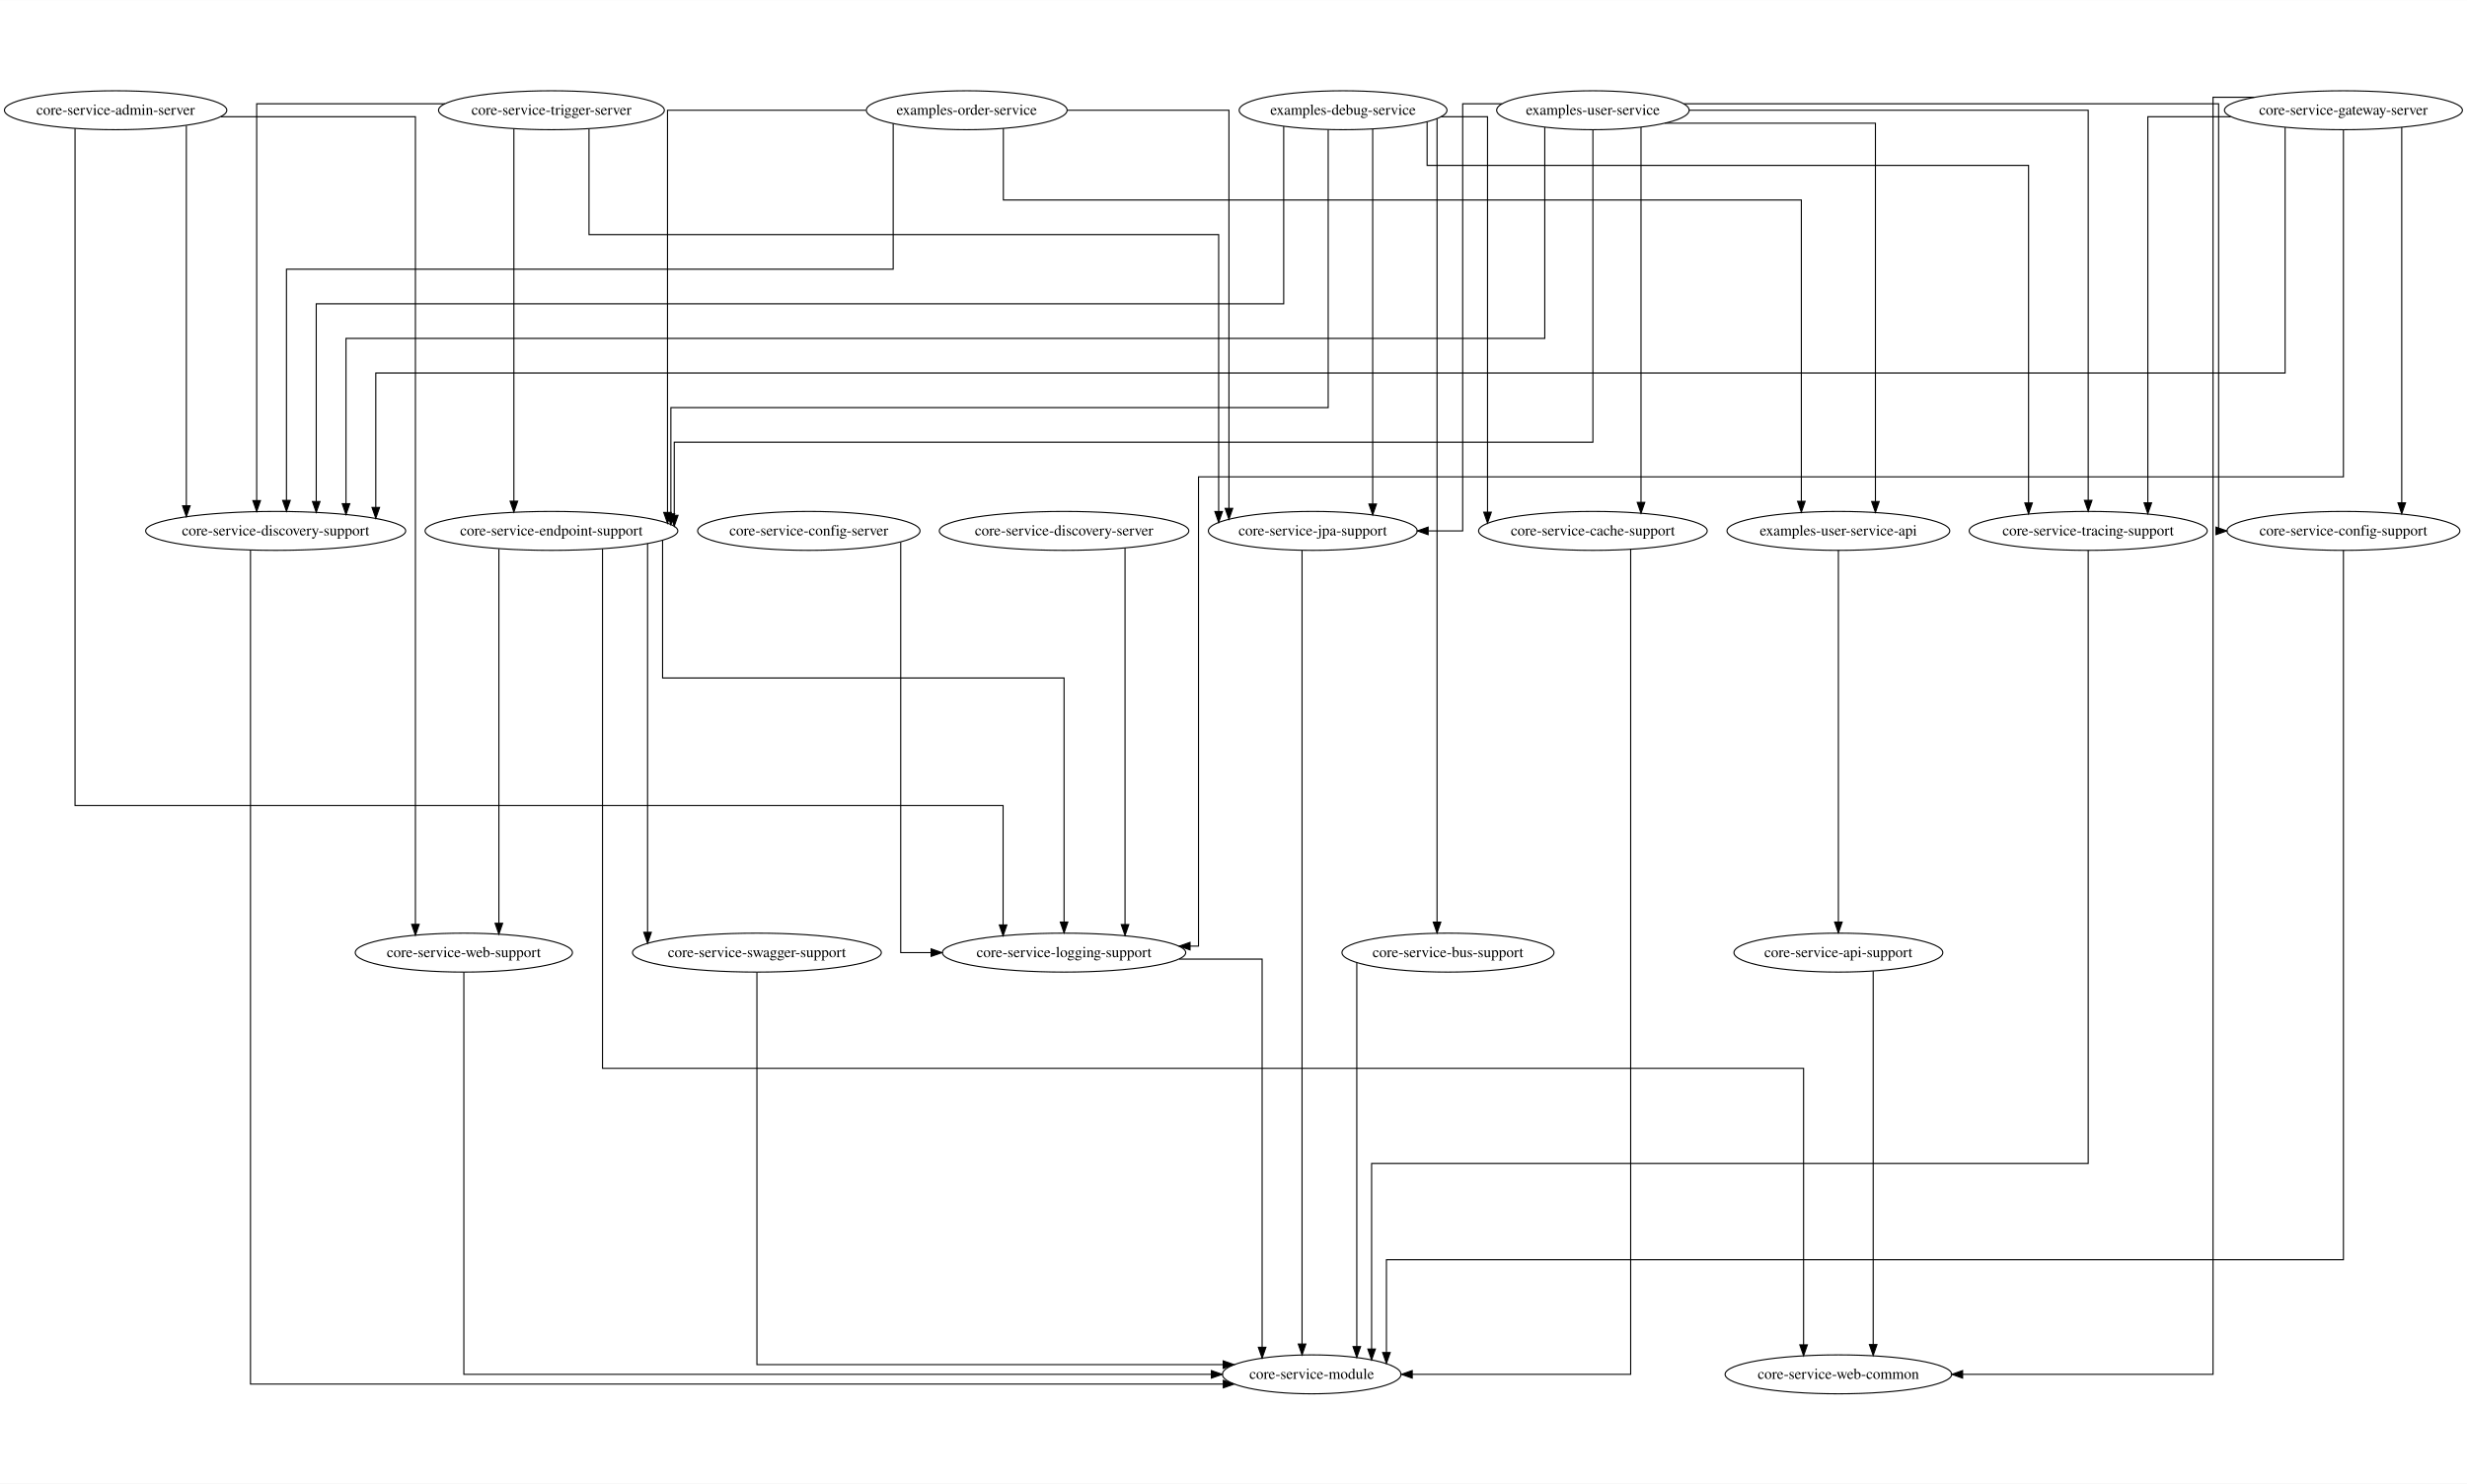
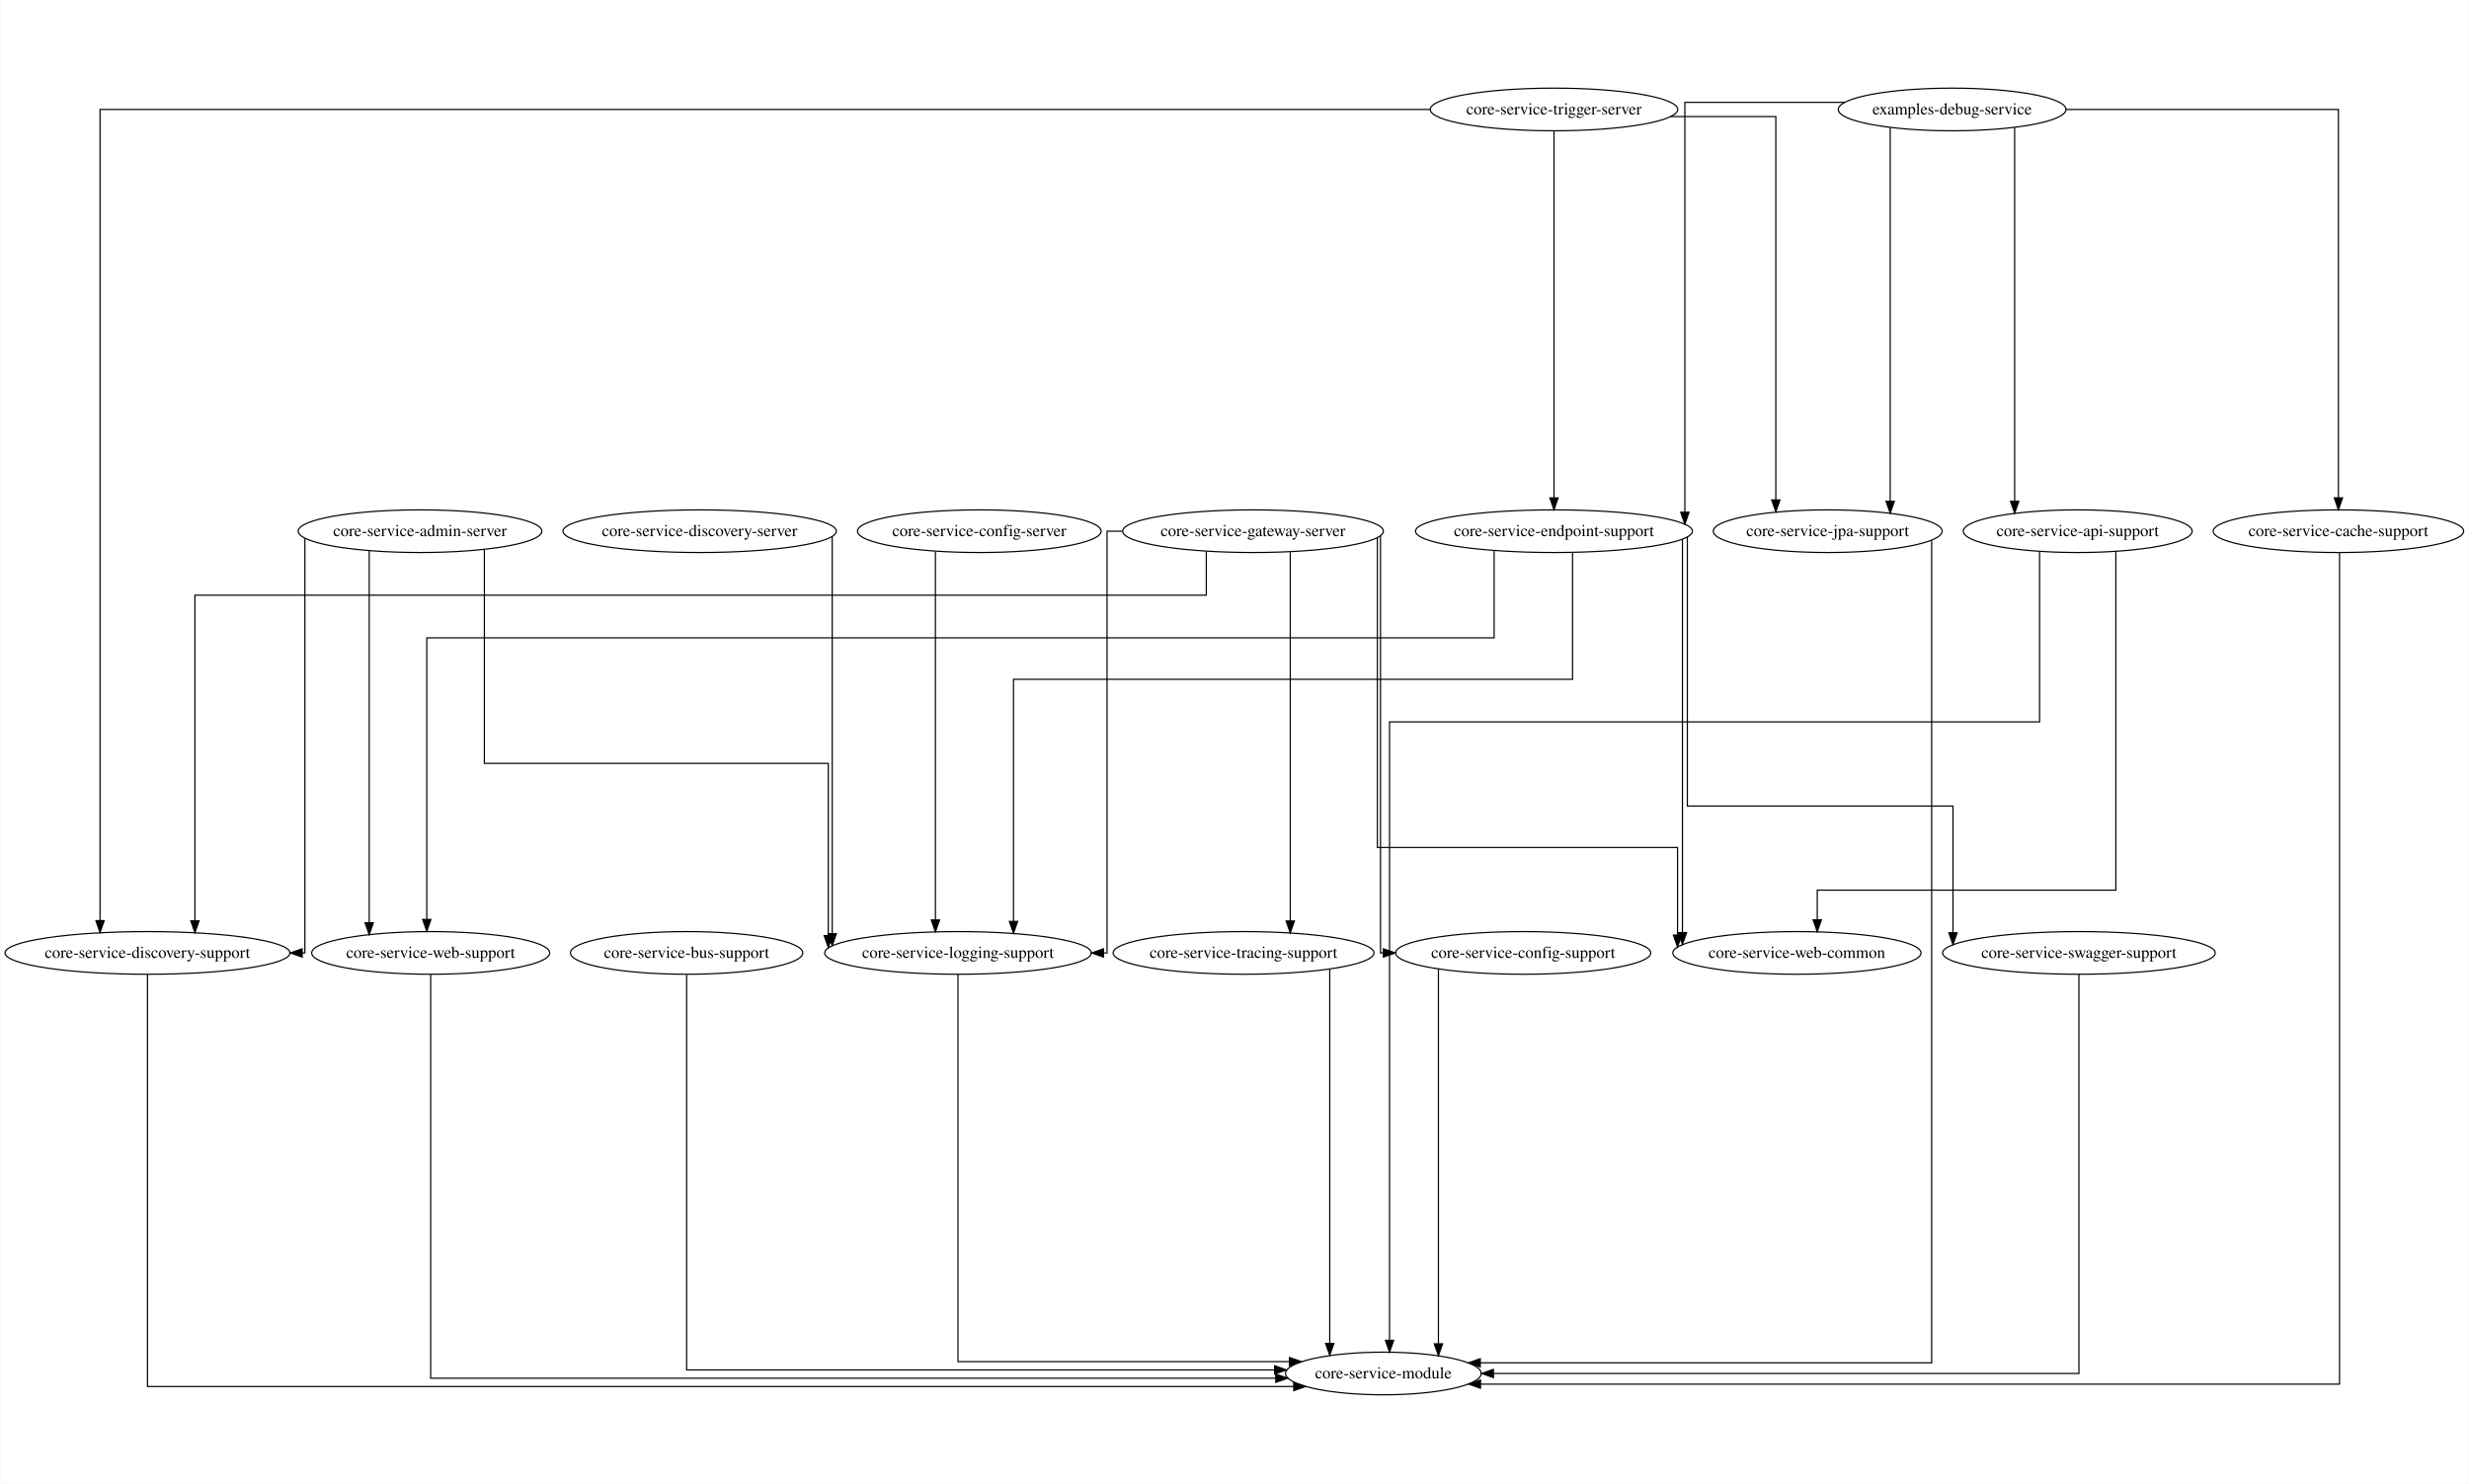
- <svg xmlns="http://www.w3.org/2000/svg" width="2281pt" height="1372pt" viewBox="0.00 0.00 2281.17 1371.80">
-   <g id="graph0" class="graph" transform="scale(1 1) rotate(0) translate(4 1367.8)">
-     <polygon fill="#ffffff" stroke="transparent" points="-4,4 -4,-1367.8 2277.172,-1367.8 2277.172,4 -4,4" />
+ <svg xmlns="http://www.w3.org/2000/svg" width="2083pt" height="1252pt" viewBox="0.00 0.00 2082.96 1252.40">
+   <g id="graph0" class="graph" transform="scale(1 1) rotate(0) translate(4 1248.4)">
+     <polygon fill="white" stroke="transparent" points="-4,4 -4,-1248.4 2078.96,-1248.4 2078.96,4 -4,4" />
    <g id="node1" class="node">
-       <ellipse fill="none" stroke="#000000" cx="102.907" cy="-1266" rx="102.814" ry="18" />
-       <text text-anchor="middle" x="102.907" y="-1261.8" font-family="Times,serif" font-size="14.00" fill="#000000">core-service-admin-server</text>
+       <ellipse fill="none" stroke="black" cx="350.11" cy="-800" rx="102.81" ry="18" />
+       <text text-anchor="middle" x="350.11" y="-795.8" font-family="Times,serif" font-size="14.00">core-service-admin-server</text>
    </g>
    <g id="node2" class="node">
-       <ellipse fill="none" stroke="#000000" cx="979.907" cy="-487" rx="112.505" ry="18" />
-       <text text-anchor="middle" x="979.907" y="-482.8" font-family="Times,serif" font-size="14.00" fill="#000000">core-service-logging-support</text>
+       <ellipse fill="none" stroke="black" cx="804.11" cy="-444" rx="112.51" ry="18" />
+       <text text-anchor="middle" x="804.11" y="-439.8" font-family="Times,serif" font-size="14.00">core-service-logging-support</text>
    </g>
    <g id="edge1" class="edge">
-       <path fill="none" stroke="#000000" d="M65.398,-1249.132C65.398,-1147.68 65.398,-623 65.398,-623 65.398,-623 923.531,-623 923.531,-623 923.531,-623 923.531,-512.601 923.531,-512.601" />
-       <polygon fill="#000000" stroke="#000000" points="927.031,-512.601 923.531,-502.601 920.031,-512.601 927.031,-512.601" />
+       <path fill="none" stroke="black" d="M404.42,-784.62C404.42,-738.42 404.42,-604 404.42,-604 404.42,-604 694.67,-604 694.67,-604 694.67,-604 694.67,-458.62 694.67,-458.62" />
+       <polygon fill="black" stroke="black" points="698.17,-458.62 694.67,-448.62 691.17,-458.62 698.17,-458.62" />
    </g>
    <g id="node3" class="node">
-       <ellipse fill="none" stroke="#000000" cx="250.907" cy="-877" rx="120.221" ry="18" />
-       <text text-anchor="middle" x="250.907" y="-872.8" font-family="Times,serif" font-size="14.00" fill="#000000">core-service-discovery-support</text>
+       <ellipse fill="none" stroke="black" cx="120.11" cy="-444" rx="120.22" ry="18" />
+       <text text-anchor="middle" x="120.11" y="-439.8" font-family="Times,serif" font-size="14.00">core-service-discovery-support</text>
    </g>
    <g id="edge2" class="edge">
-       <path fill="none" stroke="#000000" d="M168.305,-1251.694C168.305,-1251.694 168.305,-900.222 168.305,-900.222" />
-       <polygon fill="#000000" stroke="#000000" points="171.805,-900.222 168.305,-890.222 164.805,-900.222 171.805,-900.222" />
+       <path fill="none" stroke="black" d="M252.93,-793.82C252.93,-746.55 252.93,-444 252.93,-444 252.93,-444 250.67,-444 250.67,-444" />
+       <polygon fill="black" stroke="black" points="250.67,-440.5 240.67,-444 250.67,-447.5 250.67,-440.5" />
    </g>
    <g id="node4" class="node">
-       <ellipse fill="none" stroke="#000000" cx="424.907" cy="-487" rx="100.426" ry="18" />
-       <text text-anchor="middle" x="424.907" y="-482.8" font-family="Times,serif" font-size="14.00" fill="#000000">core-service-web-support</text>
+       <ellipse fill="none" stroke="black" cx="359.11" cy="-444" rx="100.43" ry="18" />
+       <text text-anchor="middle" x="359.11" y="-439.8" font-family="Times,serif" font-size="14.00">core-service-web-support</text>
    </g>
    <g id="edge3" class="edge">
-       <path fill="none" stroke="#000000" d="M200.253,-1260C280.131,-1260 380.123,-1260 380.123,-1260 380.123,-1260 380.123,-513.145 380.123,-513.145" />
-       <polygon fill="#000000" stroke="#000000" points="383.624,-513.145 380.123,-503.145 376.624,-513.145 383.624,-513.145" />
+       <path fill="none" stroke="black" d="M307.24,-783.31C307.24,-783.31 307.24,-469.44 307.24,-469.44" />
+       <polygon fill="black" stroke="black" points="310.74,-469.44 307.24,-459.44 303.74,-469.44 310.74,-469.44" />
+     </g>
+     <g id="node6" class="node">
+       <ellipse fill="none" stroke="black" cx="1163.11" cy="-89" rx="82.56" ry="18" />
+       <text text-anchor="middle" x="1163.11" y="-84.8" font-family="Times,serif" font-size="14.00">core-service-module</text>
+     </g>
+     <g id="edge22" class="edge">
+       <path fill="none" stroke="black" d="M804.11,-425.94C804.11,-354.95 804.11,-99 804.11,-99 804.11,-99 1083.89,-99 1083.89,-99" />
+       <polygon fill="black" stroke="black" points="1083.89,-102.5 1093.89,-99 1083.89,-95.5 1083.89,-102.5" />
+     </g>
+     <g id="edge11" class="edge">
+       <path fill="none" stroke="black" d="M120.11,-425.85C120.11,-352 120.11,-78 120.11,-78 120.11,-78 1087.47,-78 1087.47,-78" />
+       <polygon fill="black" stroke="black" points="1087.47,-81.5 1097.47,-78 1087.47,-74.5 1087.47,-81.5" />
+     </g>
+     <g id="edge28" class="edge">
+       <path fill="none" stroke="black" d="M359.11,-425.7C359.11,-352.55 359.11,-85 359.11,-85 359.11,-85 1072.34,-85 1072.34,-85" />
+       <polygon fill="black" stroke="black" points="1072.34,-88.5 1082.34,-85 1072.34,-81.5 1072.34,-88.5" />
+     </g>
+     <g id="node5" class="node">
+       <ellipse fill="none" stroke="black" cx="1749.11" cy="-800" rx="96.57" ry="18" />
+       <text text-anchor="middle" x="1749.11" y="-795.8" font-family="Times,serif" font-size="14.00">core-service-api-support</text>
+     </g>
+     <g id="edge4" class="edge">
+       <path fill="none" stroke="black" d="M1716.93,-782.77C1716.93,-741.24 1716.93,-639 1716.93,-639 1716.93,-639 1168.32,-639 1168.32,-639 1168.32,-639 1168.32,-116.99 1168.32,-116.99" />
+       <polygon fill="black" stroke="black" points="1171.82,-116.99 1168.32,-106.99 1164.82,-116.99 1171.82,-116.99" />
+     </g>
+     <g id="node7" class="node">
+       <ellipse fill="none" stroke="black" cx="1512.11" cy="-444" rx="104.76" ry="18" />
+       <text text-anchor="middle" x="1512.11" y="-439.8" font-family="Times,serif" font-size="14.00">core-service-web-common</text>
+     </g>
+     <g id="edge5" class="edge">
+       <path fill="none" stroke="black" d="M1781.29,-782.84C1781.29,-718.74 1781.29,-497 1781.29,-497 1781.29,-497 1529.28,-497 1529.28,-497 1529.28,-497 1529.28,-471.94 1529.28,-471.94" />
+       <polygon fill="black" stroke="black" points="1532.78,-471.94 1529.28,-461.94 1525.78,-471.94 1532.78,-471.94" />
    </g>
    <g id="node8" class="node">
-       <ellipse fill="none" stroke="#000000" cx="1208.907" cy="-97" rx="82.561" ry="18" />
-       <text text-anchor="middle" x="1208.907" y="-92.8" font-family="Times,serif" font-size="14.00" fill="#000000">core-service-module</text>
+       <ellipse fill="none" stroke="black" cx="575.11" cy="-444" rx="98.03" ry="18" />
+       <text text-anchor="middle" x="575.11" y="-439.8" font-family="Times,serif" font-size="14.00">core-service-bus-support</text>
+     </g>
+     <g id="edge6" class="edge">
+       <path fill="none" stroke="black" d="M575.11,-425.57C575.11,-353.14 575.11,-92 575.11,-92 575.11,-92 1071.35,-92 1071.35,-92" />
+       <polygon fill="black" stroke="black" points="1071.35,-95.5 1081.35,-92 1071.35,-88.5 1071.35,-95.5" />
+     </g>
+     <g id="node9" class="node">
+       <ellipse fill="none" stroke="black" cx="1969.11" cy="-800" rx="105.7" ry="18" />
+       <text text-anchor="middle" x="1969.11" y="-795.8" font-family="Times,serif" font-size="14.00">core-service-cache-support</text>
+     </g>
+     <g id="edge7" class="edge">
+       <path fill="none" stroke="black" d="M1970.05,-781.84C1970.05,-670.05 1970.05,-80 1970.05,-80 1970.05,-80 1245.08,-80 1245.08,-80" />
+       <polygon fill="black" stroke="black" points="1245.08,-76.5 1235.08,-80 1245.08,-83.5 1245.08,-76.5" />
+     </g>
+     <g id="node10" class="node">
+       <ellipse fill="none" stroke="black" cx="822.11" cy="-800" rx="102.82" ry="18" />
+       <text text-anchor="middle" x="822.11" y="-795.8" font-family="Times,serif" font-size="14.00">core-service-config-server</text>
+     </g>
+     <g id="edge8" class="edge">
+       <path fill="none" stroke="black" d="M785.09,-782.83C785.09,-782.83 785.09,-471.84 785.09,-471.84" />
+       <polygon fill="black" stroke="black" points="788.59,-471.84 785.09,-461.84 781.59,-471.84 788.59,-471.84" />
+     </g>
+     <g id="node11" class="node">
+       <ellipse fill="none" stroke="black" cx="1281.11" cy="-444" rx="107.68" ry="18" />
+       <text text-anchor="middle" x="1281.11" y="-439.8" font-family="Times,serif" font-size="14.00">core-service-config-support</text>
+     </g>
+     <g id="edge9" class="edge">
+       <path fill="none" stroke="black" d="M1209.58,-430.52C1209.58,-430.52 1209.58,-114.06 1209.58,-114.06" />
+       <polygon fill="black" stroke="black" points="1213.08,-114.06 1209.58,-104.06 1206.08,-114.06 1213.08,-114.06" />
+     </g>
+     <g id="node12" class="node">
+       <ellipse fill="none" stroke="black" cx="586.11" cy="-800" rx="115.37" ry="18" />
+       <text text-anchor="middle" x="586.11" y="-795.8" font-family="Times,serif" font-size="14.00">core-service-discovery-server</text>
+     </g>
+     <g id="edge10" class="edge">
+       <path fill="none" stroke="black" d="M697.98,-795.5C697.98,-795.5 697.98,-460.22 697.98,-460.22" />
+       <polygon fill="black" stroke="black" points="701.48,-460.22 697.98,-450.22 694.48,-460.22 701.48,-460.22" />
+     </g>
+     <g id="node13" class="node">
+       <ellipse fill="none" stroke="black" cx="1307.11" cy="-800" rx="116.86" ry="18" />
+       <text text-anchor="middle" x="1307.11" y="-795.8" font-family="Times,serif" font-size="14.00">core-service-endpoint-support</text>
+     </g>
+     <g id="edge15" class="edge">
+       <path fill="none" stroke="black" d="M1322.78,-782.09C1322.78,-747.53 1322.78,-675 1322.78,-675 1322.78,-675 850.97,-675 850.97,-675 850.97,-675 850.97,-470.61 850.97,-470.61" />
+       <polygon fill="black" stroke="black" points="854.47,-470.61 850.97,-460.61 847.47,-470.61 854.47,-470.61" />
+     </g>
+     <g id="edge13" class="edge">
+       <path fill="none" stroke="black" d="M1256.6,-783.49C1256.6,-757.51 1256.6,-710 1256.6,-710 1256.6,-710 355.83,-710 355.83,-710 355.83,-710 355.83,-472.28 355.83,-472.28" />
+       <polygon fill="black" stroke="black" points="359.33,-472.28 355.83,-462.28 352.33,-472.28 359.33,-472.28" />
+     </g>
+     <g id="edge12" class="edge">
+       <path fill="none" stroke="black" d="M1415.51,-793.21C1415.51,-793.21 1415.51,-461.16 1415.51,-461.16" />
+       <polygon fill="black" stroke="black" points="1419.01,-461.16 1415.51,-451.16 1412.01,-461.16 1419.01,-461.16" />
+     </g>
+     <g id="node14" class="node">
+       <ellipse fill="none" stroke="black" cx="1750.11" cy="-444" rx="115.05" ry="18" />
+       <text text-anchor="middle" x="1750.11" y="-439.8" font-family="Times,serif" font-size="14.00">core-service-swagger-support</text>
+     </g>
+     <g id="edge14" class="edge">
+       <path fill="none" stroke="black" d="M1419.65,-795.15C1419.65,-761.84 1419.65,-568 1419.65,-568 1419.65,-568 1643.83,-568 1643.83,-568 1643.83,-568 1643.83,-461.02 1643.83,-461.02" />
+       <polygon fill="black" stroke="black" points="1647.33,-461.02 1643.83,-451.02 1640.33,-461.02 1647.33,-461.02" />
+     </g>
+     <g id="edge23" class="edge">
+       <path fill="none" stroke="black" d="M1750.11,-425.91C1750.11,-353.57 1750.11,-89 1750.11,-89 1750.11,-89 1255.97,-89 1255.97,-89" />
+       <polygon fill="black" stroke="black" points="1255.97,-85.5 1245.97,-89 1255.97,-92.5 1255.97,-85.5" />
+     </g>
+     <g id="node15" class="node">
+       <ellipse fill="none" stroke="black" cx="1053.11" cy="-800" rx="110.03" ry="18" />
+       <text text-anchor="middle" x="1053.11" y="-795.8" font-family="Times,serif" font-size="14.00">core-service-gateway-server</text>
+     </g>
+     <g id="edge18" class="edge">
+       <path fill="none" stroke="black" d="M942.64,-800C934.81,-800 929.92,-800 929.92,-800 929.92,-800 929.92,-444 929.92,-444 929.92,-444 926.93,-444 926.93,-444" />
+       <polygon fill="black" stroke="black" points="926.93,-440.5 916.93,-444 926.93,-447.5 926.93,-440.5" />
+     </g>
+     <g id="edge19" class="edge">
+       <path fill="none" stroke="black" d="M1013.69,-782.91C1013.69,-767.09 1013.69,-746 1013.69,-746 1013.69,-746 160.15,-746 160.15,-746 160.15,-746 160.15,-471.1 160.15,-471.1" />
+       <polygon fill="black" stroke="black" points="163.65,-471.1 160.15,-461.1 156.65,-471.1 163.65,-471.1" />
+     </g>
+     <g id="edge16" class="edge">
+       <path fill="none" stroke="black" d="M1158.05,-794.42C1158.05,-756.08 1158.05,-533 1158.05,-533 1158.05,-533 1411.37,-533 1411.37,-533 1411.37,-533 1411.37,-459.04 1411.37,-459.04" />
+       <polygon fill="black" stroke="black" points="1414.87,-459.04 1411.37,-449.04 1407.87,-459.04 1414.87,-459.04" />
+     </g>
+     <g id="edge17" class="edge">
+       <path fill="none" stroke="black" d="M1160.71,-796C1160.71,-756.89 1160.71,-444 1160.71,-444 1160.71,-444 1163.15,-444 1163.15,-444" />
+       <polygon fill="black" stroke="black" points="1163.15,-447.5 1173.15,-444 1163.15,-440.5 1163.15,-447.5" />
+     </g>
+     <g id="node16" class="node">
+       <ellipse fill="none" stroke="black" cx="1045.11" cy="-444" rx="110.07" ry="18" />
+       <text text-anchor="middle" x="1045.11" y="-439.8" font-family="Times,serif" font-size="14.00">core-service-tracing-support</text>
+     </g>
+     <g id="edge20" class="edge">
+       <path fill="none" stroke="black" d="M1084.54,-782.35C1084.54,-782.35 1084.54,-470.93 1084.54,-470.93" />
+       <polygon fill="black" stroke="black" points="1088.04,-470.93 1084.54,-460.93 1081.04,-470.93 1088.04,-470.93" />
+     </g>
+     <g id="edge24" class="edge">
+       <path fill="none" stroke="black" d="M1117.86,-430.08C1117.86,-430.08 1117.86,-114.39 1117.86,-114.39" />
+       <polygon fill="black" stroke="black" points="1121.36,-114.39 1117.86,-104.39 1114.36,-114.39 1121.36,-114.39" />
+     </g>
+     <g id="node17" class="node">
+       <ellipse fill="none" stroke="black" cx="1538.11" cy="-800" rx="96.57" ry="18" />
+       <text text-anchor="middle" x="1538.11" y="-795.8" font-family="Times,serif" font-size="14.00">core-service-jpa-support</text>
    </g>
    <g id="edge21" class="edge">
-       <path fill="none" stroke="#000000" d="M1086.441,-481C1126.731,-481 1163.049,-481 1163.049,-481 1163.049,-481 1163.049,-122.053 1163.049,-122.053" />
-       <polygon fill="#000000" stroke="#000000" points="1166.549,-122.053 1163.049,-112.053 1159.549,-122.053 1166.549,-122.053" />
-     </g>
-     <g id="edge10" class="edge">
-       <path fill="none" stroke="#000000" d="M227.62,-859.038C227.62,-741.595 227.62,-88 227.62,-88 227.62,-88 1127.148,-88 1127.148,-88" />
-       <polygon fill="#000000" stroke="#000000" points="1127.148,-91.5 1137.148,-88 1127.148,-84.5 1127.148,-91.5" />
+       <path fill="none" stroke="black" d="M1625.82,-792.12C1625.82,-714.99 1625.82,-98 1625.82,-98 1625.82,-98 1244.9,-98 1244.9,-98" />
+       <polygon fill="black" stroke="black" points="1244.9,-94.5 1234.9,-98 1244.9,-101.5 1244.9,-94.5" />
+     </g>
+     <g id="node18" class="node">
+       <ellipse fill="none" stroke="black" cx="1307.11" cy="-1156" rx="104.41" ry="18" />
+       <text text-anchor="middle" x="1307.11" y="-1151.8" font-family="Times,serif" font-size="14.00">core-service-trigger-server</text>
+     </g>
+     <g id="edge26" class="edge">
+       <path fill="none" stroke="black" d="M1202.76,-1156C906.25,-1156 80.07,-1156 80.07,-1156 80.07,-1156 80.07,-471.25 80.07,-471.25" />
+       <polygon fill="black" stroke="black" points="83.57,-471.25 80.07,-461.25 76.57,-471.25 83.57,-471.25" />
+     </g>
+     <g id="edge25" class="edge">
+       <path fill="none" stroke="black" d="M1307.11,-1137.86C1307.11,-1137.86 1307.11,-828.11 1307.11,-828.11" />
+       <polygon fill="black" stroke="black" points="1310.61,-828.11 1307.11,-818.11 1303.61,-828.11 1310.61,-828.11" />
    </g>
    <g id="edge27" class="edge">
-       <path fill="none" stroke="#000000" d="M424.907,-468.972C424.907,-392.271 424.907,-97 424.907,-97 424.907,-97 1116.118,-97 1116.118,-97" />
-       <polygon fill="#000000" stroke="#000000" points="1116.118,-100.5 1126.118,-97 1116.118,-93.5 1116.118,-100.5" />
-     </g>
-     <g id="node5" class="node">
-       <ellipse fill="none" stroke="#000000" cx="1695.907" cy="-487" rx="96.567" ry="18" />
-       <text text-anchor="middle" x="1695.907" y="-482.8" font-family="Times,serif" font-size="14.00" fill="#000000">core-service-api-support</text>
-     </g>
-     <g id="node6" class="node">
-       <ellipse fill="none" stroke="#000000" cx="1695.907" cy="-97" rx="104.761" ry="18" />
-       <text text-anchor="middle" x="1695.907" y="-92.8" font-family="Times,serif" font-size="14.00" fill="#000000">core-service-web-common</text>
-     </g>
-     <g id="edge4" class="edge">
-       <path fill="none" stroke="#000000" d="M1728.085,-469.991C1728.085,-469.991 1728.085,-124.541 1728.085,-124.541" />
-       <polygon fill="#000000" stroke="#000000" points="1731.585,-124.541 1728.085,-114.541 1724.585,-124.542 1731.585,-124.541" />
-     </g>
-     <g id="node7" class="node">
-       <ellipse fill="none" stroke="#000000" cx="1334.907" cy="-487" rx="98.029" ry="18" />
-       <text text-anchor="middle" x="1334.907" y="-482.8" font-family="Times,serif" font-size="14.00" fill="#000000">core-service-bus-support</text>
-     </g>
-     <g id="edge5" class="edge">
-       <path fill="none" stroke="#000000" d="M1250.591,-477.744C1250.591,-477.744 1250.591,-122.654 1250.591,-122.654" />
-       <polygon fill="#000000" stroke="#000000" points="1254.091,-122.654 1250.591,-112.654 1247.091,-122.654 1254.091,-122.654" />
-     </g>
-     <g id="node9" class="node">
-       <ellipse fill="none" stroke="#000000" cx="1468.907" cy="-877" rx="105.704" ry="18" />
-       <text text-anchor="middle" x="1468.907" y="-872.8" font-family="Times,serif" font-size="14.00" fill="#000000">core-service-cache-support</text>
-     </g>
-     <g id="edge6" class="edge">
-       <path fill="none" stroke="#000000" d="M1503.84,-859.983C1503.84,-745.916 1503.84,-97 1503.84,-97 1503.84,-97 1301.847,-97 1301.847,-97" />
-       <polygon fill="#000000" stroke="#000000" points="1301.847,-93.5 1291.847,-97 1301.847,-100.5 1301.847,-93.5" />
-     </g>
-     <g id="node10" class="node">
-       <ellipse fill="none" stroke="#000000" cx="743.907" cy="-877" rx="102.823" ry="18" />
-       <text text-anchor="middle" x="743.907" y="-872.8" font-family="Times,serif" font-size="14.00" fill="#000000">core-service-config-server</text>
-     </g>
-     <g id="edge7" class="edge">
-       <path fill="none" stroke="#000000" d="M828.875,-866.568C828.875,-804.548 828.875,-487 828.875,-487 828.875,-487 856.986,-487 856.986,-487" />
-       <polygon fill="#000000" stroke="#000000" points="856.986,-490.5 866.986,-487 856.986,-483.5 856.986,-490.5" />
-     </g>
-     <g id="node11" class="node">
-       <ellipse fill="none" stroke="#000000" cx="2162.907" cy="-877" rx="107.677" ry="18" />
-       <text text-anchor="middle" x="2162.907" y="-872.8" font-family="Times,serif" font-size="14.00" fill="#000000">core-service-config-support</text>
-     </g>
-     <g id="edge8" class="edge">
-       <path fill="none" stroke="#000000" d="M2162.907,-858.972C2162.907,-751.787 2162.907,-203 2162.907,-203 2162.907,-203 1277.989,-203 1277.989,-203 1277.989,-203 1277.989,-117.164 1277.989,-117.164" />
-       <polygon fill="#000000" stroke="#000000" points="1281.489,-117.164 1277.989,-107.164 1274.489,-117.164 1281.489,-117.164" />
-     </g>
-     <g id="node12" class="node">
-       <ellipse fill="none" stroke="#000000" cx="979.907" cy="-877" rx="115.367" ry="18" />
-       <text text-anchor="middle" x="979.907" y="-872.8" font-family="Times,serif" font-size="14.00" fill="#000000">core-service-discovery-server</text>
-     </g>
-     <g id="edge9" class="edge">
-       <path fill="none" stroke="#000000" d="M1036.283,-861.229C1036.283,-861.229 1036.283,-512.968 1036.283,-512.968" />
-       <polygon fill="#000000" stroke="#000000" points="1039.783,-512.968 1036.283,-502.968 1032.783,-512.968 1039.783,-512.968" />
-     </g>
-     <g id="node13" class="node">
-       <ellipse fill="none" stroke="#000000" cx="505.907" cy="-877" rx="116.855" ry="18" />
-       <text text-anchor="middle" x="505.907" y="-872.8" font-family="Times,serif" font-size="14.00" fill="#000000">core-service-endpoint-support</text>
-     </g>
-     <g id="edge14" class="edge">
-       <path fill="none" stroke="#000000" d="M608.684,-868.077C608.684,-837.82 608.684,-741 608.684,-741 608.684,-741 979.907,-741 979.907,-741 979.907,-741 979.907,-515.267 979.907,-515.267" />
-       <polygon fill="#000000" stroke="#000000" points="983.407,-515.267 979.907,-505.267 976.407,-515.267 983.407,-515.267" />
-     </g>
-     <g id="edge12" class="edge">
-       <path fill="none" stroke="#000000" d="M457.3,-860.242C457.3,-860.242 457.3,-514.135 457.3,-514.135" />
-       <polygon fill="#000000" stroke="#000000" points="460.8,-514.135 457.3,-504.135 453.8,-514.135 460.8,-514.135" />
-     </g>
-     <g id="edge11" class="edge">
-       <path fill="none" stroke="#000000" d="M553.127,-860.464C553.127,-774.227 553.127,-380 553.127,-380 553.127,-380 1663.729,-380 1663.729,-380 1663.729,-380 1663.729,-124.277 1663.729,-124.277" />
-       <polygon fill="#000000" stroke="#000000" points="1667.229,-124.277 1663.729,-114.277 1660.229,-124.277 1667.229,-124.277" />
-     </g>
-     <g id="node14" class="node">
-       <ellipse fill="none" stroke="#000000" cx="695.907" cy="-487" rx="115.047" ry="18" />
-       <text text-anchor="middle" x="695.907" y="-482.8" font-family="Times,serif" font-size="14.00" fill="#000000">core-service-swagger-support</text>
-     </g>
-     <g id="edge13" class="edge">
-       <path fill="none" stroke="#000000" d="M594.784,-865.328C594.784,-865.328 594.784,-505.774 594.784,-505.774" />
-       <polygon fill="#000000" stroke="#000000" points="598.284,-505.774 594.784,-495.774 591.284,-505.774 598.284,-505.774" />
-     </g>
-     <g id="edge22" class="edge">
-       <path fill="none" stroke="#000000" d="M695.907,-468.88C695.907,-393.163 695.907,-106 695.907,-106 695.907,-106 1127.036,-106 1127.036,-106" />
-       <polygon fill="#000000" stroke="#000000" points="1127.036,-109.5 1137.036,-106 1127.036,-102.5 1127.036,-109.5" />
-     </g>
-     <g id="node15" class="node">
-       <ellipse fill="none" stroke="#000000" cx="2162.907" cy="-1266" rx="110.031" ry="18" />
-       <text text-anchor="middle" x="2162.907" y="-1261.8" font-family="Times,serif" font-size="14.00" fill="#000000">core-service-gateway-server</text>
-     </g>
-     <g id="edge17" class="edge">
-       <path fill="none" stroke="#000000" d="M2162.907,-1247.774C2162.907,-1177.36 2162.907,-927 2162.907,-927 2162.907,-927 1104.232,-927 1104.232,-927 1104.232,-927 1104.232,-493 1104.232,-493 1104.232,-493 1096.419,-493 1096.419,-493" />
-       <polygon fill="#000000" stroke="#000000" points="1096.419,-489.5 1086.419,-493 1096.419,-496.5 1096.419,-489.5" />
-     </g>
-     <g id="edge18" class="edge">
-       <path fill="none" stroke="#000000" d="M2108.988,-1250.056C2108.988,-1195.995 2108.988,-1023 2108.988,-1023 2108.988,-1023 343.484,-1023 343.484,-1023 343.484,-1023 343.484,-898.701 343.484,-898.701" />
-       <polygon fill="#000000" stroke="#000000" points="346.984,-898.701 343.484,-888.701 339.984,-898.701 346.984,-898.701" />
-     </g>
-     <g id="edge15" class="edge">
-       <path fill="none" stroke="#000000" d="M2080.488,-1278C2059.295,-1278 2042.34,-1278 2042.34,-1278 2042.34,-1278 2042.34,-97 2042.34,-97 2042.34,-97 1810.789,-97 1810.789,-97" />
-       <polygon fill="#000000" stroke="#000000" points="1810.789,-93.5 1800.789,-97 1810.789,-100.5 1810.789,-93.5" />
-     </g>
-     <g id="edge16" class="edge">
-       <path fill="none" stroke="#000000" d="M2216.826,-1250.269C2216.826,-1250.269 2216.826,-902.927 2216.826,-902.927" />
-       <polygon fill="#000000" stroke="#000000" points="2220.326,-902.927 2216.826,-892.927 2213.326,-902.927 2220.326,-902.927" />
-     </g>
-     <g id="node16" class="node">
-       <ellipse fill="none" stroke="#000000" cx="1926.907" cy="-877" rx="110.065" ry="18" />
-       <text text-anchor="middle" x="1926.907" y="-872.8" font-family="Times,serif" font-size="14.00" fill="#000000">core-service-tracing-support</text>
-     </g>
-     <g id="edge19" class="edge">
-       <path fill="none" stroke="#000000" d="M2058.749,-1260C2018.545,-1260 1982.048,-1260 1982.048,-1260 1982.048,-1260 1982.048,-902.969 1982.048,-902.969" />
-       <polygon fill="#000000" stroke="#000000" points="1985.548,-902.969 1982.048,-892.969 1978.548,-902.97 1985.548,-902.969" />
-     </g>
-     <g id="edge23" class="edge">
-       <path fill="none" stroke="#000000" d="M1926.907,-858.851C1926.907,-760.109 1926.907,-292 1926.907,-292 1926.907,-292 1264.29,-292 1264.29,-292 1264.29,-292 1264.29,-120.403 1264.29,-120.403" />
-       <polygon fill="#000000" stroke="#000000" points="1267.79,-120.403 1264.29,-110.403 1260.79,-120.403 1267.79,-120.403" />
-     </g>
-     <g id="node17" class="node">
-       <ellipse fill="none" stroke="#000000" cx="1209.907" cy="-877" rx="96.567" ry="18" />
-       <text text-anchor="middle" x="1209.907" y="-872.8" font-family="Times,serif" font-size="14.00" fill="#000000">core-service-jpa-support</text>
-     </g>
-     <g id="edge20" class="edge">
-       <path fill="none" stroke="#000000" d="M1199.97,-858.867C1199.97,-858.867 1199.97,-125.033 1199.97,-125.033" />
-       <polygon fill="#000000" stroke="#000000" points="1203.471,-125.033 1199.97,-115.033 1196.471,-125.033 1203.471,-125.033" />
-     </g>
-     <g id="node18" class="node">
-       <ellipse fill="none" stroke="#000000" cx="505.907" cy="-1266" rx="104.405" ry="18" />
-       <text text-anchor="middle" x="505.907" y="-1261.8" font-family="Times,serif" font-size="14.00" fill="#000000">core-service-trigger-server</text>
-     </g>
-     <g id="edge25" class="edge">
-       <path fill="none" stroke="#000000" d="M407.507,-1272C329.436,-1272 233.348,-1272 233.348,-1272 233.348,-1272 233.348,-904.999 233.348,-904.999" />
-       <polygon fill="#000000" stroke="#000000" points="236.848,-904.999 233.348,-894.999 229.848,-904.999 236.848,-904.999" />
-     </g>
-     <g id="edge24" class="edge">
-       <path fill="none" stroke="#000000" d="M471.173,-1248.783C471.173,-1248.783 471.173,-904.459 471.173,-904.459" />
-       <polygon fill="#000000" stroke="#000000" points="474.673,-904.459 471.173,-894.459 467.673,-904.459 474.673,-904.459" />
-     </g>
-     <g id="edge26" class="edge">
-       <path fill="none" stroke="#000000" d="M540.641,-1248.534C540.641,-1216.363 540.641,-1151 540.641,-1151 540.641,-1151 1122.87,-1151 1122.87,-1151 1122.87,-1151 1122.87,-894.905 1122.87,-894.905" />
-       <polygon fill="#000000" stroke="#000000" points="1126.37,-894.905 1122.87,-884.905 1119.37,-894.905 1126.37,-894.905" />
+       <path fill="none" stroke="black" d="M1405.38,-1150C1450.57,-1150 1494.32,-1150 1494.32,-1150 1494.32,-1150 1494.32,-826.41 1494.32,-826.41" />
+       <polygon fill="black" stroke="black" points="1497.82,-826.41 1494.32,-816.41 1490.82,-826.41 1497.82,-826.41" />
    </g>
    <g id="node19" class="node">
-       <ellipse fill="none" stroke="#000000" cx="1237.907" cy="-1266" rx="96.091" ry="18" />
-       <text text-anchor="middle" x="1237.907" y="-1261.8" font-family="Times,serif" font-size="14.00" fill="#000000">examples-debug-service</text>
+       <ellipse fill="none" stroke="black" cx="1643.11" cy="-1156" rx="96.09" ry="18" />
+       <text text-anchor="middle" x="1643.11" y="-1151.8" font-family="Times,serif" font-size="14.00">examples-debug-service</text>
+     </g>
+     <g id="edge32" class="edge">
+       <path fill="none" stroke="black" d="M1695.87,-1140.7C1695.87,-1140.7 1695.87,-825.24 1695.87,-825.24" />
+       <polygon fill="black" stroke="black" points="1699.37,-825.24 1695.87,-815.24 1692.37,-825.24 1699.37,-825.24" />
+     </g>
+     <g id="edge31" class="edge">
+       <path fill="none" stroke="black" d="M1739.16,-1156C1835.32,-1156 1969.11,-1156 1969.11,-1156 1969.11,-1156 1969.11,-828.14 1969.11,-828.14" />
+       <polygon fill="black" stroke="black" points="1972.61,-828.14 1969.11,-818.14 1965.61,-828.14 1972.61,-828.14" />
+     </g>
+     <g id="edge29" class="edge">
+       <path fill="none" stroke="black" d="M1552.34,-1162C1489.66,-1162 1417.55,-1162 1417.55,-1162 1417.55,-1162 1417.55,-815.98 1417.55,-815.98" />
+       <polygon fill="black" stroke="black" points="1421.05,-815.98 1417.55,-805.98 1414.05,-815.98 1421.05,-815.98" />
    </g>
    <g id="edge30" class="edge">
-       <path fill="none" stroke="#000000" d="M1183.006,-1251.046C1183.006,-1208.026 1183.006,-1087 1183.006,-1087 1183.006,-1087 288.416,-1087 288.416,-1087 288.416,-1087 288.416,-904.185 288.416,-904.185" />
-       <polygon fill="#000000" stroke="#000000" points="291.916,-904.185 288.416,-894.185 284.916,-904.185 291.916,-904.185" />
-     </g>
-     <g id="edge31" class="edge">
-       <path fill="none" stroke="#000000" d="M1324.782,-1258.29C1324.782,-1258.29 1324.782,-515.184 1324.782,-515.184" />
-       <polygon fill="#000000" stroke="#000000" points="1328.282,-515.184 1324.782,-505.184 1321.282,-515.184 1328.282,-515.184" />
-     </g>
-     <g id="edge32" class="edge">
-       <path fill="none" stroke="#000000" d="M1328.484,-1260C1352.306,-1260 1371.484,-1260 1371.484,-1260 1371.484,-1260 1371.484,-894.309 1371.484,-894.309" />
-       <polygon fill="#000000" stroke="#000000" points="1374.984,-894.309 1371.484,-884.309 1367.984,-894.309 1374.984,-894.309" />
-     </g>
-     <g id="edge28" class="edge">
-       <path fill="none" stroke="#000000" d="M1224.151,-1247.957C1224.151,-1186.776 1224.151,-991 1224.151,-991 1224.151,-991 616.347,-991 616.347,-991 616.347,-991 616.347,-892.81 616.347,-892.81" />
-       <polygon fill="#000000" stroke="#000000" points="619.847,-892.81 616.347,-882.81 612.847,-892.81 619.847,-892.81" />
-     </g>
-     <g id="edge33" class="edge">
-       <path fill="none" stroke="#000000" d="M1315.611,-1255.184C1315.611,-1240.214 1315.611,-1215 1315.611,-1215 1315.611,-1215 1871.766,-1215 1871.766,-1215 1871.766,-1215 1871.766,-902.849 1871.766,-902.849" />
-       <polygon fill="#000000" stroke="#000000" points="1875.266,-902.849 1871.766,-892.849 1868.266,-902.849 1875.266,-902.849" />
-     </g>
-     <g id="edge29" class="edge">
-       <path fill="none" stroke="#000000" d="M1265.296,-1248.53C1265.296,-1248.53 1265.296,-901.856 1265.296,-901.856" />
-       <polygon fill="#000000" stroke="#000000" points="1268.796,-901.856 1265.296,-891.856 1261.796,-901.856 1268.796,-901.856" />
-     </g>
-     <g id="node20" class="node">
-       <ellipse fill="none" stroke="#000000" cx="889.907" cy="-1266" rx="92.839" ry="18" />
-       <text text-anchor="middle" x="889.907" y="-1261.8" font-family="Times,serif" font-size="14.00" fill="#000000">examples-order-service</text>
-     </g>
-     <g id="edge36" class="edge">
-       <path fill="none" stroke="#000000" d="M821.903,-1253.72C821.903,-1218.39 821.903,-1119 821.903,-1119 821.903,-1119 260.882,-1119 260.882,-1119 260.882,-1119 260.882,-905.189 260.882,-905.189" />
-       <polygon fill="#000000" stroke="#000000" points="264.382,-905.189 260.882,-895.189 257.382,-905.189 264.382,-905.189" />
-     </g>
-     <g id="edge34" class="edge">
-       <path fill="none" stroke="#000000" d="M796.622,-1266C716.299,-1266 613.228,-1266 613.228,-1266 613.228,-1266 613.228,-894.084 613.228,-894.084" />
-       <polygon fill="#000000" stroke="#000000" points="616.728,-894.084 613.228,-884.084 609.728,-894.084 616.728,-894.084" />
-     </g>
-     <g id="edge35" class="edge">
-       <path fill="none" stroke="#000000" d="M982.954,-1266C1051.329,-1266 1132.366,-1266 1132.366,-1266 1132.366,-1266 1132.366,-897.81 1132.366,-897.81" />
-       <polygon fill="#000000" stroke="#000000" points="1135.866,-897.81 1132.366,-887.81 1128.866,-897.81 1135.866,-897.81" />
-     </g>
-     <g id="node21" class="node">
-       <ellipse fill="none" stroke="#000000" cx="1695.907" cy="-877" rx="102.987" ry="18" />
-       <text text-anchor="middle" x="1695.907" y="-872.8" font-family="Times,serif" font-size="14.00" fill="#000000">examples-user-service-api</text>
-     </g>
-     <g id="edge37" class="edge">
-       <path fill="none" stroke="#000000" d="M923.775,-1249.204C923.775,-1224.951 923.775,-1183 923.775,-1183 923.775,-1183 1661.659,-1183 1661.659,-1183 1661.659,-1183 1661.659,-904.329 1661.659,-904.329" />
-       <polygon fill="#000000" stroke="#000000" points="1665.159,-904.329 1661.659,-894.329 1658.159,-904.329 1665.159,-904.329" />
-     </g>
-     <g id="edge45" class="edge">
-       <path fill="none" stroke="#000000" d="M1695.907,-858.972C1695.907,-858.972 1695.907,-515.287 1695.907,-515.287" />
-       <polygon fill="#000000" stroke="#000000" points="1699.407,-515.287 1695.907,-505.287 1692.407,-515.287 1699.407,-515.287" />
-     </g>
-     <g id="node22" class="node">
-       <ellipse fill="none" stroke="#000000" cx="1468.907" cy="-1266" rx="88.988" ry="18" />
-       <text text-anchor="middle" x="1468.907" y="-1261.8" font-family="Times,serif" font-size="14.00" fill="#000000">examples-user-service</text>
-     </g>
-     <g id="edge41" class="edge">
-       <path fill="none" stroke="#000000" d="M1424.41,-1250.141C1424.41,-1201.07 1424.41,-1055 1424.41,-1055 1424.41,-1055 315.95,-1055 315.95,-1055 315.95,-1055 315.95,-902.176 315.95,-902.176" />
-       <polygon fill="#000000" stroke="#000000" points="319.45,-902.176 315.95,-892.176 312.45,-902.176 319.45,-902.176" />
-     </g>
-     <g id="edge39" class="edge">
-       <path fill="none" stroke="#000000" d="M1513.404,-1250.269C1513.404,-1250.269 1513.404,-903.358 1513.404,-903.358" />
-       <polygon fill="#000000" stroke="#000000" points="1516.904,-903.358 1513.404,-893.358 1509.904,-903.358 1516.904,-903.358" />
-     </g>
-     <g id="edge42" class="edge">
-       <path fill="none" stroke="#000000" d="M1553.038,-1272C1713.507,-1272 2047.491,-1272 2047.491,-1272 2047.491,-1272 2047.491,-877 2047.491,-877 2047.491,-877 2048.248,-877 2048.248,-877" />
-       <polygon fill="#000000" stroke="#000000" points="2045.064,-880.5 2055.064,-877 2045.064,-873.5 2045.064,-880.5" />
-     </g>
-     <g id="edge38" class="edge">
-       <path fill="none" stroke="#000000" d="M1468.907,-1247.715C1468.907,-1181.624 1468.907,-959 1468.907,-959 1468.907,-959 619.466,-959 619.466,-959 619.466,-959 619.466,-891.409 619.466,-891.409" />
-       <polygon fill="#000000" stroke="#000000" points="622.966,-891.409 619.466,-881.409 615.966,-891.409 622.966,-891.409" />
-     </g>
-     <g id="edge43" class="edge">
-       <path fill="none" stroke="#000000" d="M1558.029,-1266C1691.267,-1266 1926.907,-1266 1926.907,-1266 1926.907,-1266 1926.907,-905.24 1926.907,-905.24" />
-       <polygon fill="#000000" stroke="#000000" points="1930.407,-905.24 1926.907,-895.24 1923.407,-905.241 1930.407,-905.24" />
-     </g>
-     <g id="edge40" class="edge">
-       <path fill="none" stroke="#000000" d="M1384.956,-1272C1364.565,-1272 1348.504,-1272 1348.504,-1272 1348.504,-1272 1348.504,-877 1348.504,-877 1348.504,-877 1316.544,-877 1316.544,-877" />
-       <polygon fill="#000000" stroke="#000000" points="1316.544,-873.5 1306.544,-877 1316.544,-880.5 1316.544,-873.5" />
-     </g>
-     <g id="edge44" class="edge">
-       <path fill="none" stroke="#000000" d="M1535.507,-1254C1612.908,-1254 1730.155,-1254 1730.155,-1254 1730.155,-1254 1730.155,-904.178 1730.155,-904.178" />
-       <polygon fill="#000000" stroke="#000000" points="1733.655,-904.178 1730.155,-894.178 1726.655,-904.179 1733.655,-904.178" />
+       <path fill="none" stroke="black" d="M1590.85,-1140.7C1590.85,-1140.7 1590.85,-825.24 1590.85,-825.24" />
+       <polygon fill="black" stroke="black" points="1594.35,-825.24 1590.85,-815.24 1587.35,-825.24 1594.35,-825.24" />
    </g>
  </g>
</svg>
